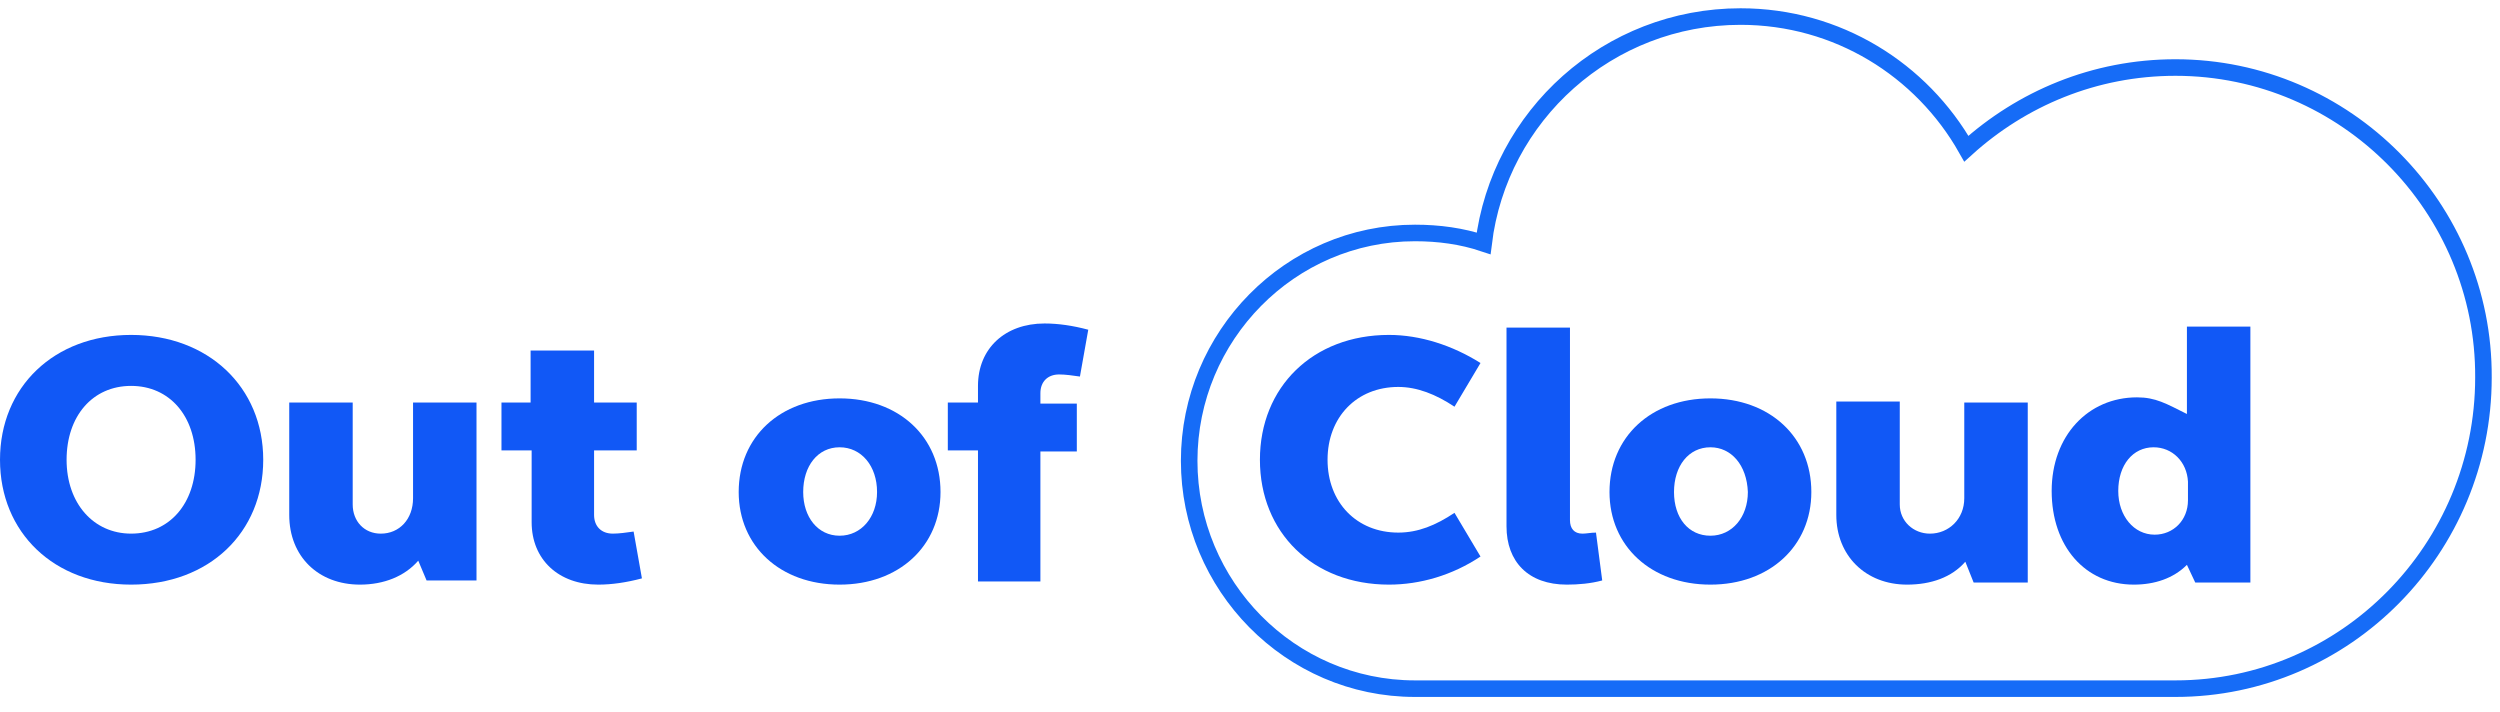
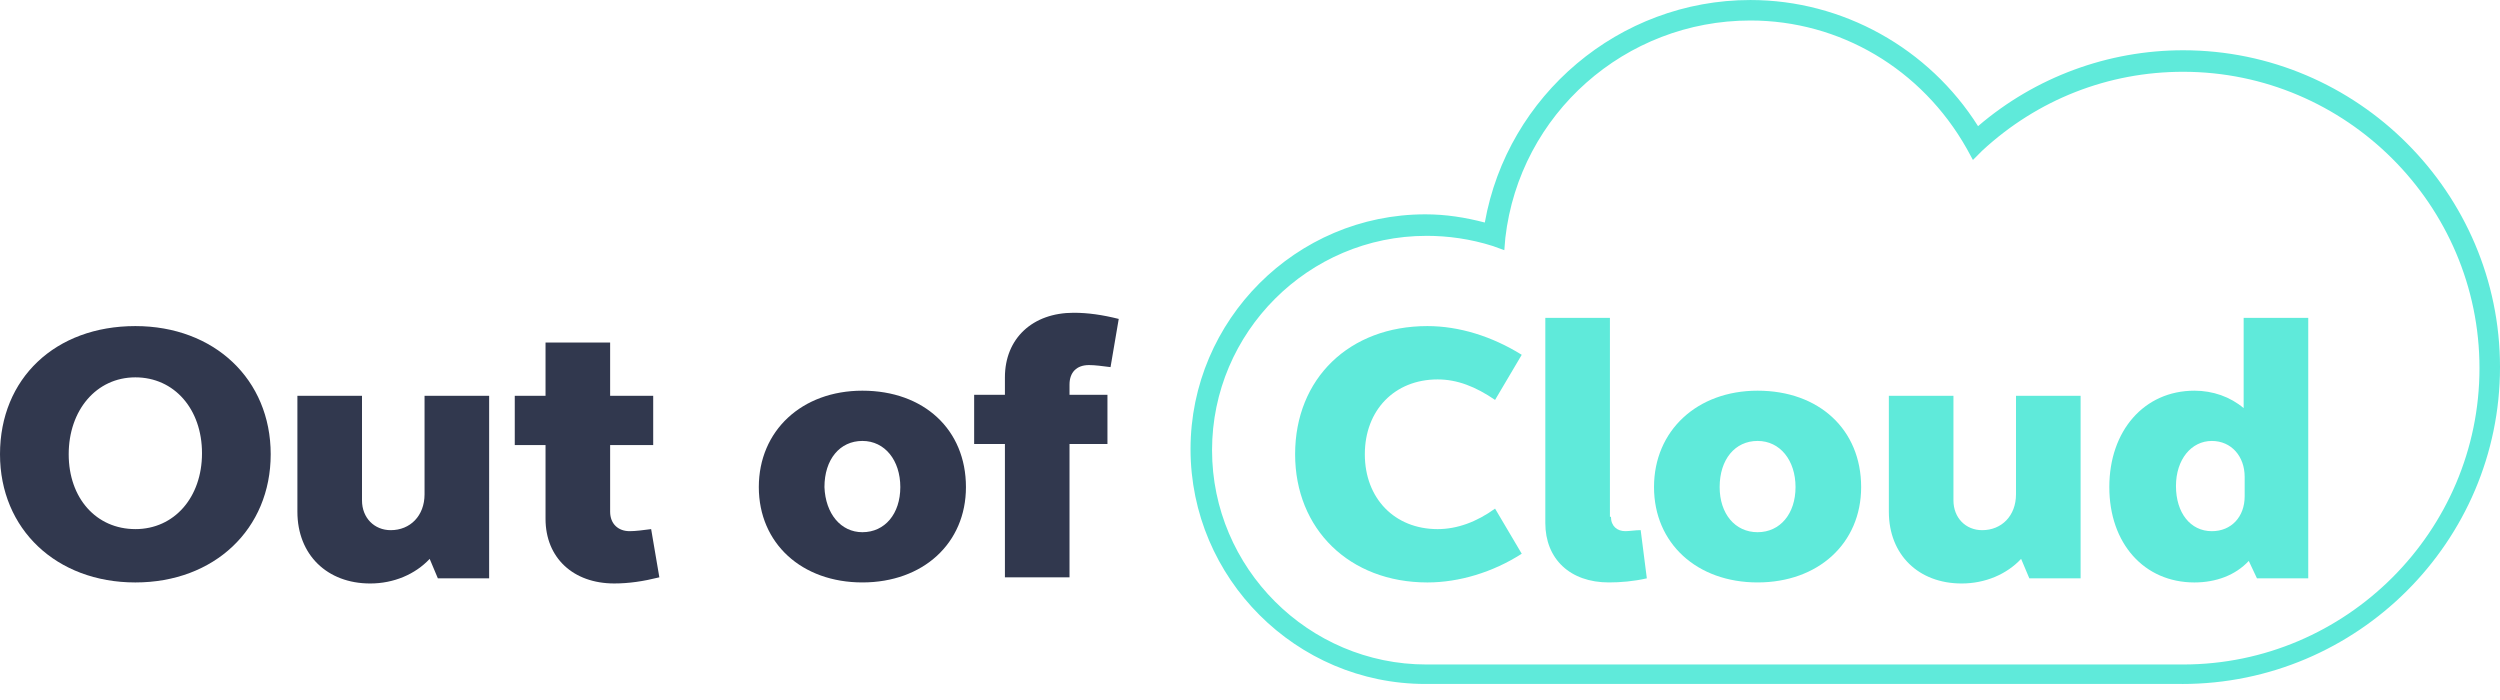
- <svg xmlns="http://www.w3.org/2000/svg" width="151" height="43" viewBox="0 0 151 43" fill="none">
-   <path d="M7.918 20.229C12.568 20.229 15.899 23.371 15.899 27.77C15.899 32.169 12.631 35.311 7.918 35.311C3.268 35.311 0 32.169 0 27.77C0 23.371 3.268 20.229 7.918 20.229ZM7.918 32.231C10.243 32.231 11.814 30.409 11.814 27.77C11.814 25.131 10.243 23.308 7.918 23.308C5.593 23.308 4.022 25.131 4.022 27.77C4.022 30.409 5.656 32.231 7.918 32.231Z" fill="#1158F6" />
-   <path d="M28.781 35.059H25.765L25.262 33.865C24.445 34.808 23.188 35.311 21.743 35.311C19.229 35.311 17.47 33.614 17.47 31.101V24.314H21.303V30.472C21.303 31.477 21.994 32.232 23 32.232C24.131 32.232 24.948 31.352 24.948 30.095V24.314H28.781C28.781 24.314 28.781 35.059 28.781 35.059Z" fill="#1158F6" />
-   <path d="M35.882 24.314H38.458V27.204H35.882V31.1C35.882 31.792 36.322 32.231 37.013 32.231C37.39 32.231 37.83 32.169 38.27 32.106L38.772 34.934C37.83 35.185 36.95 35.311 36.133 35.311C33.745 35.311 32.111 33.803 32.111 31.54V27.204H30.289V24.314H32.048V21.172H35.882V24.314Z" fill="#1158F6" />
-   <path d="M50.712 24.062C54.294 24.062 56.807 26.387 56.807 29.718C56.807 32.986 54.294 35.311 50.712 35.311C47.13 35.311 44.617 32.986 44.617 29.718C44.617 26.387 47.13 24.062 50.712 24.062ZM50.712 32.357C52.032 32.357 52.974 31.226 52.974 29.718C52.974 28.147 52.032 27.016 50.712 27.016C49.392 27.016 48.513 28.147 48.513 29.718C48.513 31.226 49.392 32.357 50.712 32.357Z" fill="#1158F6" />
-   <path d="M59.07 27.204H57.248V24.314H59.07V23.308C59.07 21.046 60.704 19.538 63.092 19.538C63.909 19.538 64.788 19.663 65.731 19.915L65.228 22.743C64.788 22.68 64.349 22.617 63.971 22.617C63.28 22.617 62.84 23.057 62.84 23.748V24.377H65.04V27.267H62.84V35.122H59.07V27.204Z" fill="#1158F6" />
-   <path d="M131.399 4.079C126.497 4.079 122.099 5.964 118.768 8.981C116.066 4.205 110.976 1 105.132 1C97.151 1 90.553 6.97 89.61 14.699C88.29 14.259 86.908 14.071 85.463 14.071C77.922 14.071 71.826 20.292 71.826 27.833C71.826 35.374 77.922 41.595 85.463 41.595H131.399C141.705 41.595 150 33.111 150 22.806C150.062 12.563 141.705 4.079 131.399 4.079Z" stroke="#166CF7" stroke-miterlimit="10" />
-   <path d="M84.457 32.169C85.651 32.169 86.719 31.729 87.851 30.975L89.422 33.614C87.725 34.745 85.777 35.311 83.892 35.311C79.304 35.311 76.099 32.169 76.099 27.77C76.099 23.371 79.304 20.229 83.892 20.229C85.777 20.229 87.725 20.857 89.422 21.926L87.851 24.565C86.719 23.811 85.588 23.371 84.457 23.371C81.944 23.371 80.184 25.193 80.184 27.77C80.184 30.346 81.944 32.169 84.457 32.169Z" fill="#1158F6" />
-   <path d="M94.637 35.311C92.312 35.311 90.993 33.928 90.993 31.792V19.789H94.826V31.415C94.826 31.918 95.077 32.232 95.58 32.232C95.831 32.232 96.083 32.169 96.397 32.169L96.774 35.059C96.083 35.248 95.329 35.311 94.637 35.311Z" fill="#1158F6" />
-   <path d="M122.476 35.185H119.208L118.705 33.928C117.888 34.871 116.632 35.311 115.186 35.311C112.673 35.311 110.913 33.551 110.913 31.101V24.251H114.746V30.472C114.746 31.478 115.563 32.232 116.569 32.232C117.7 32.232 118.642 31.352 118.642 30.095V24.314H122.476V35.185Z" fill="#1158F6" />
-   <path d="M132.09 19.726V25.005C130.833 24.377 130.205 24 129.074 24C126.12 24 123.921 26.325 123.921 29.655C123.921 32.986 125.932 35.311 128.885 35.311C130.142 35.311 131.273 34.934 132.09 34.117L132.593 35.185H135.923V19.726H132.09ZM132.153 30.221C132.153 31.415 131.273 32.294 130.142 32.294C128.885 32.294 127.943 31.163 127.943 29.655C127.943 28.084 128.822 27.016 130.079 27.016C131.21 27.016 132.09 27.895 132.153 29.09V30.221Z" fill="#1158F6" />
-   <path d="M103.309 24.062C99.727 24.062 97.214 26.387 97.214 29.718C97.214 32.986 99.727 35.311 103.309 35.311C106.891 35.311 109.405 32.986 109.405 29.718C109.405 26.387 106.891 24.062 103.309 24.062ZM103.309 32.357C101.99 32.357 101.11 31.289 101.11 29.718C101.11 28.147 101.99 27.016 103.309 27.016C104.566 27.016 105.509 28.084 105.571 29.718C105.571 31.226 104.629 32.357 103.309 32.357Z" fill="#1158F6" />
+ <svg xmlns="http://www.w3.org/2000/svg" fill="none" height="42" viewBox="0 0 150 42" width="150">
+   <path d="m130.927 41.038h-45.406c-7.752 0-14.089-6.337-14.089-14.089 0-7.752 6.337-14.089 14.089-14.089 1.23 0 2.4.185 3.568.492 1.354-7.629 8.06-13.351 15.936-13.351 5.537 0 10.705 2.892 13.658 7.568 3.446-2.953 7.814-4.553 12.306-4.553 10.459 0 19.011 8.552 19.011 19.012 0 10.459-8.552 19.011-19.073 19.011zm-45.345-26.887c-7.075 0-12.859 5.784-12.859 12.859 0 7.075 5.784 12.859 12.859 12.859h45.407c9.782 0 17.78-7.998 17.78-17.781s-7.998-17.781-17.78-17.781c-4.492 0-8.737 1.661-12.06 4.737l-.553.554-.369-.677c-2.708-4.799-7.63-7.691-12.982-7.691-7.506 0-13.844 5.599-14.705 13.043l-.061.738-.677-.246c-1.353-.431-2.707-.615-3.999-.615z" fill="#5feada" />
+   <path d="m8.121 19.565c4.737 0 8.121 3.199 8.121 7.691s-3.384 7.691-8.121 7.691-8.121-3.199-8.121-7.691c0-4.553 3.322-7.691 8.121-7.691zm0 12.182c2.338 0 3.999-1.907 3.999-4.553s-1.661-4.553-3.999-4.553c-2.338 0-3.999 1.969-3.999 4.614s1.661 4.491 3.999 4.491z" fill="#31384e" />
+   <path d="m29.348 34.701h-3.076l-.492-1.169c-.861.923-2.153 1.477-3.568 1.477-2.584 0-4.368-1.723-4.368-4.307v-6.952h3.876v6.276c0 1.046.738 1.784 1.723 1.784 1.169 0 2.03-.861 2.03-2.153v-5.907h3.876z" fill="#31384e" />
+   <path d="m36.608 23.749h2.584v2.953h-2.584v3.999c0 .738.492 1.169 1.169 1.169.369 0 .8-.061 1.292-.123l.492 2.892c-.984.246-1.846.369-2.707.369-2.461 0-4.122-1.538-4.122-3.876v-4.43h-1.846v-2.953h1.846v-3.199h3.876z" fill="#31384e" />
+   <path d="m51.743 23.441c3.692 0 6.214 2.338 6.214 5.783 0 3.384-2.584 5.722-6.214 5.722-3.63 0-6.214-2.338-6.214-5.722 0-3.384 2.584-5.783 6.214-5.783zm0 8.491c1.354 0 2.276-1.107 2.276-2.707 0-1.6-.923-2.769-2.276-2.769-1.353 0-2.276 1.107-2.276 2.769.061 1.6.984 2.707 2.276 2.707z" fill="#31384e" />
+   <path d="m60.295 26.641h-1.846v-2.953h1.846v-1.046c0-2.338 1.661-3.876 4.122-3.876.861 0 1.723.123 2.707.369l-.492 2.892c-.492-.061-.923-.123-1.292-.123-.738 0-1.169.431-1.169 1.169v.615h2.276v2.953h-2.276v7.998h-3.876z" fill="#31384e" />
+   <g fill="#5feada">
+     <path d="m85.644 19.565c1.907 0 3.876.615 5.66 1.723l-1.6 2.707c-1.169-.8-2.276-1.23-3.446-1.23-2.584 0-4.368 1.846-4.368 4.491s1.784 4.491 4.368 4.491c1.169 0 2.338-.431 3.446-1.23l1.6 2.707c-1.723 1.107-3.753 1.723-5.66 1.723-4.676 0-7.937-3.199-7.937-7.691 0-4.553 3.261-7.691 7.937-7.691z" />
+     <path d="m96.657 31.009c0 .554.369.861.861.861.246 0 .615-.062.923-.062l.369 2.892c-.8.184-1.6.246-2.276.246-2.338 0-3.815-1.415-3.815-3.568v-12.305h3.876v11.936z" />
+     <path d="m105.455 23.441c3.692 0 6.214 2.338 6.214 5.783 0 3.384-2.584 5.722-6.214 5.722s-6.214-2.338-6.214-5.722c0-3.384 2.584-5.783 6.214-5.783zm0 8.491c1.354 0 2.277-1.107 2.277-2.707 0-1.6-.923-2.769-2.277-2.769-1.353 0-2.276 1.107-2.276 2.769 0 1.6.923 2.707 2.276 2.707z" />
+     <path d="m124.836 34.701h-3.076l-.493-1.169c-.861.923-2.153 1.477-3.568 1.477-2.584 0-4.368-1.723-4.368-4.307v-6.952h3.876v6.276c0 1.046.738 1.784 1.722 1.784 1.169 0 2.031-.861 2.031-2.153v-5.907h3.876z" />
+     <path d="m138.495 34.701h-3.077l-.492-1.046c-.8.861-1.969 1.292-3.261 1.292-3.014 0-5.106-2.338-5.106-5.722 0-3.384 2.092-5.784 5.106-5.784 1.108 0 2.154.369 2.954 1.046v-5.414h3.876zm-5.784-2.83c1.169 0 1.969-.861 1.969-2.092v-1.169c0-1.23-.8-2.153-1.969-2.153-1.23 0-2.153 1.107-2.153 2.707 0 1.6.861 2.707 2.153 2.707z" />
+   </g>
</svg>
